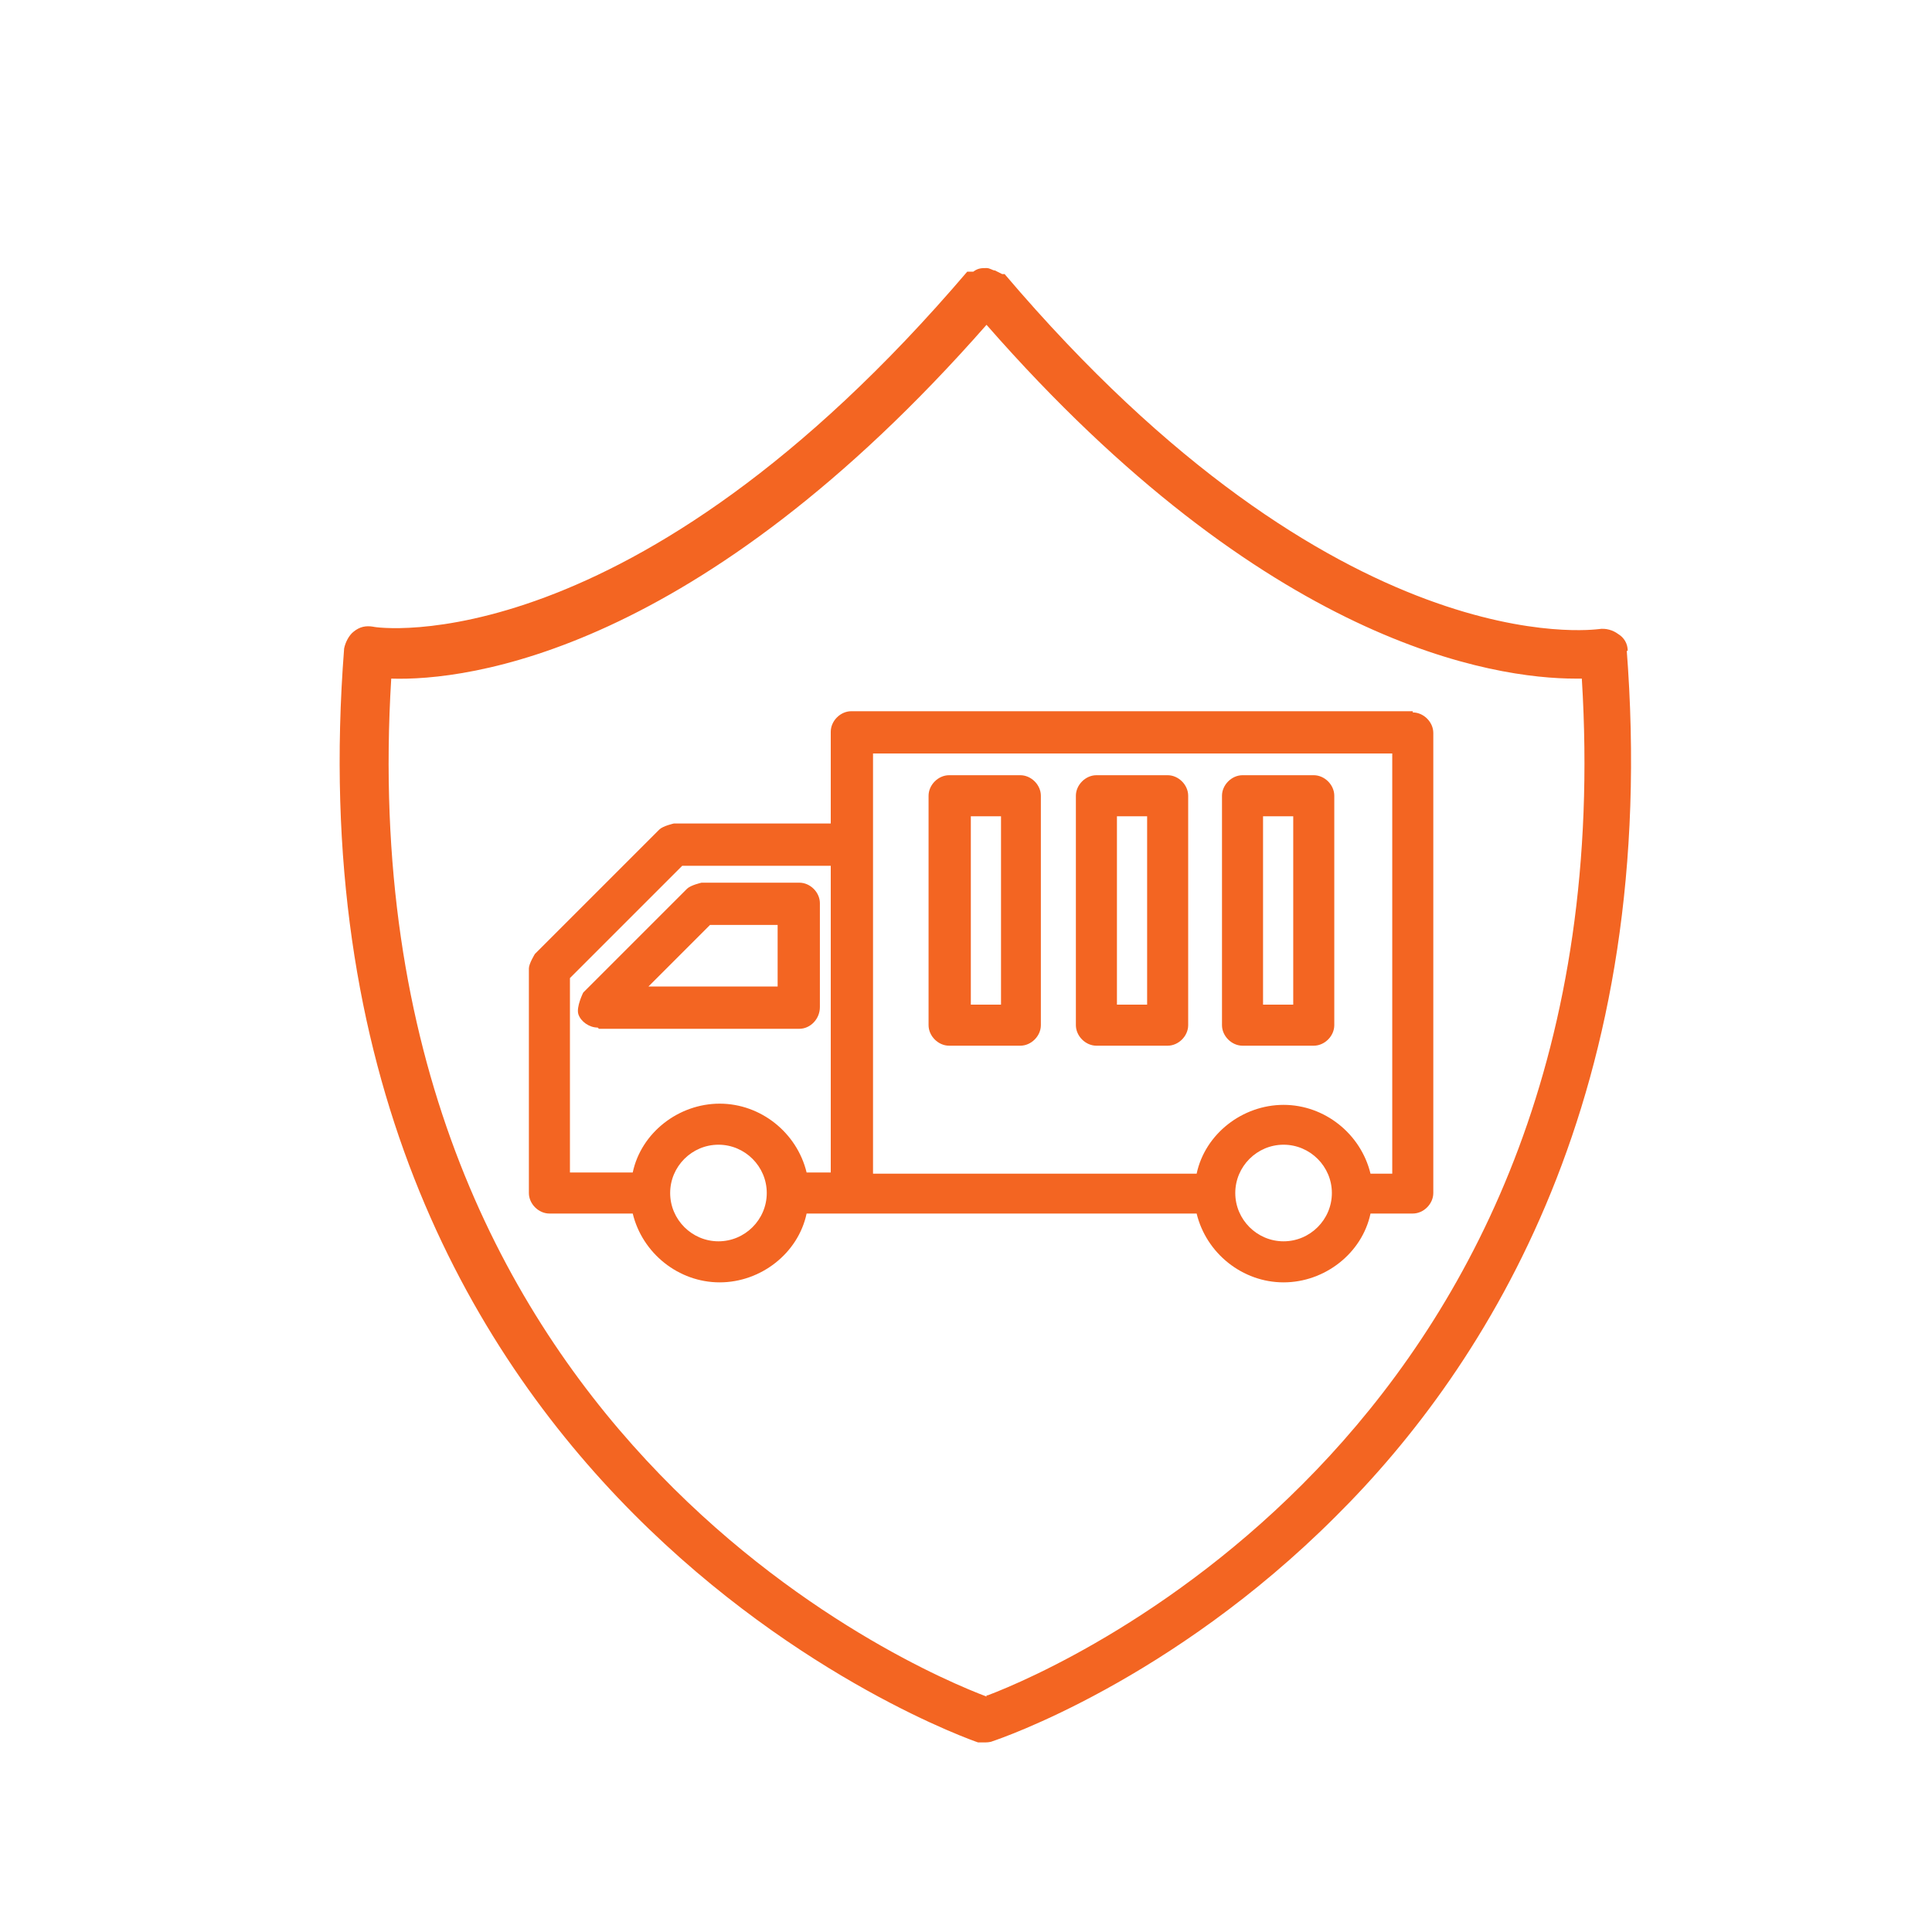
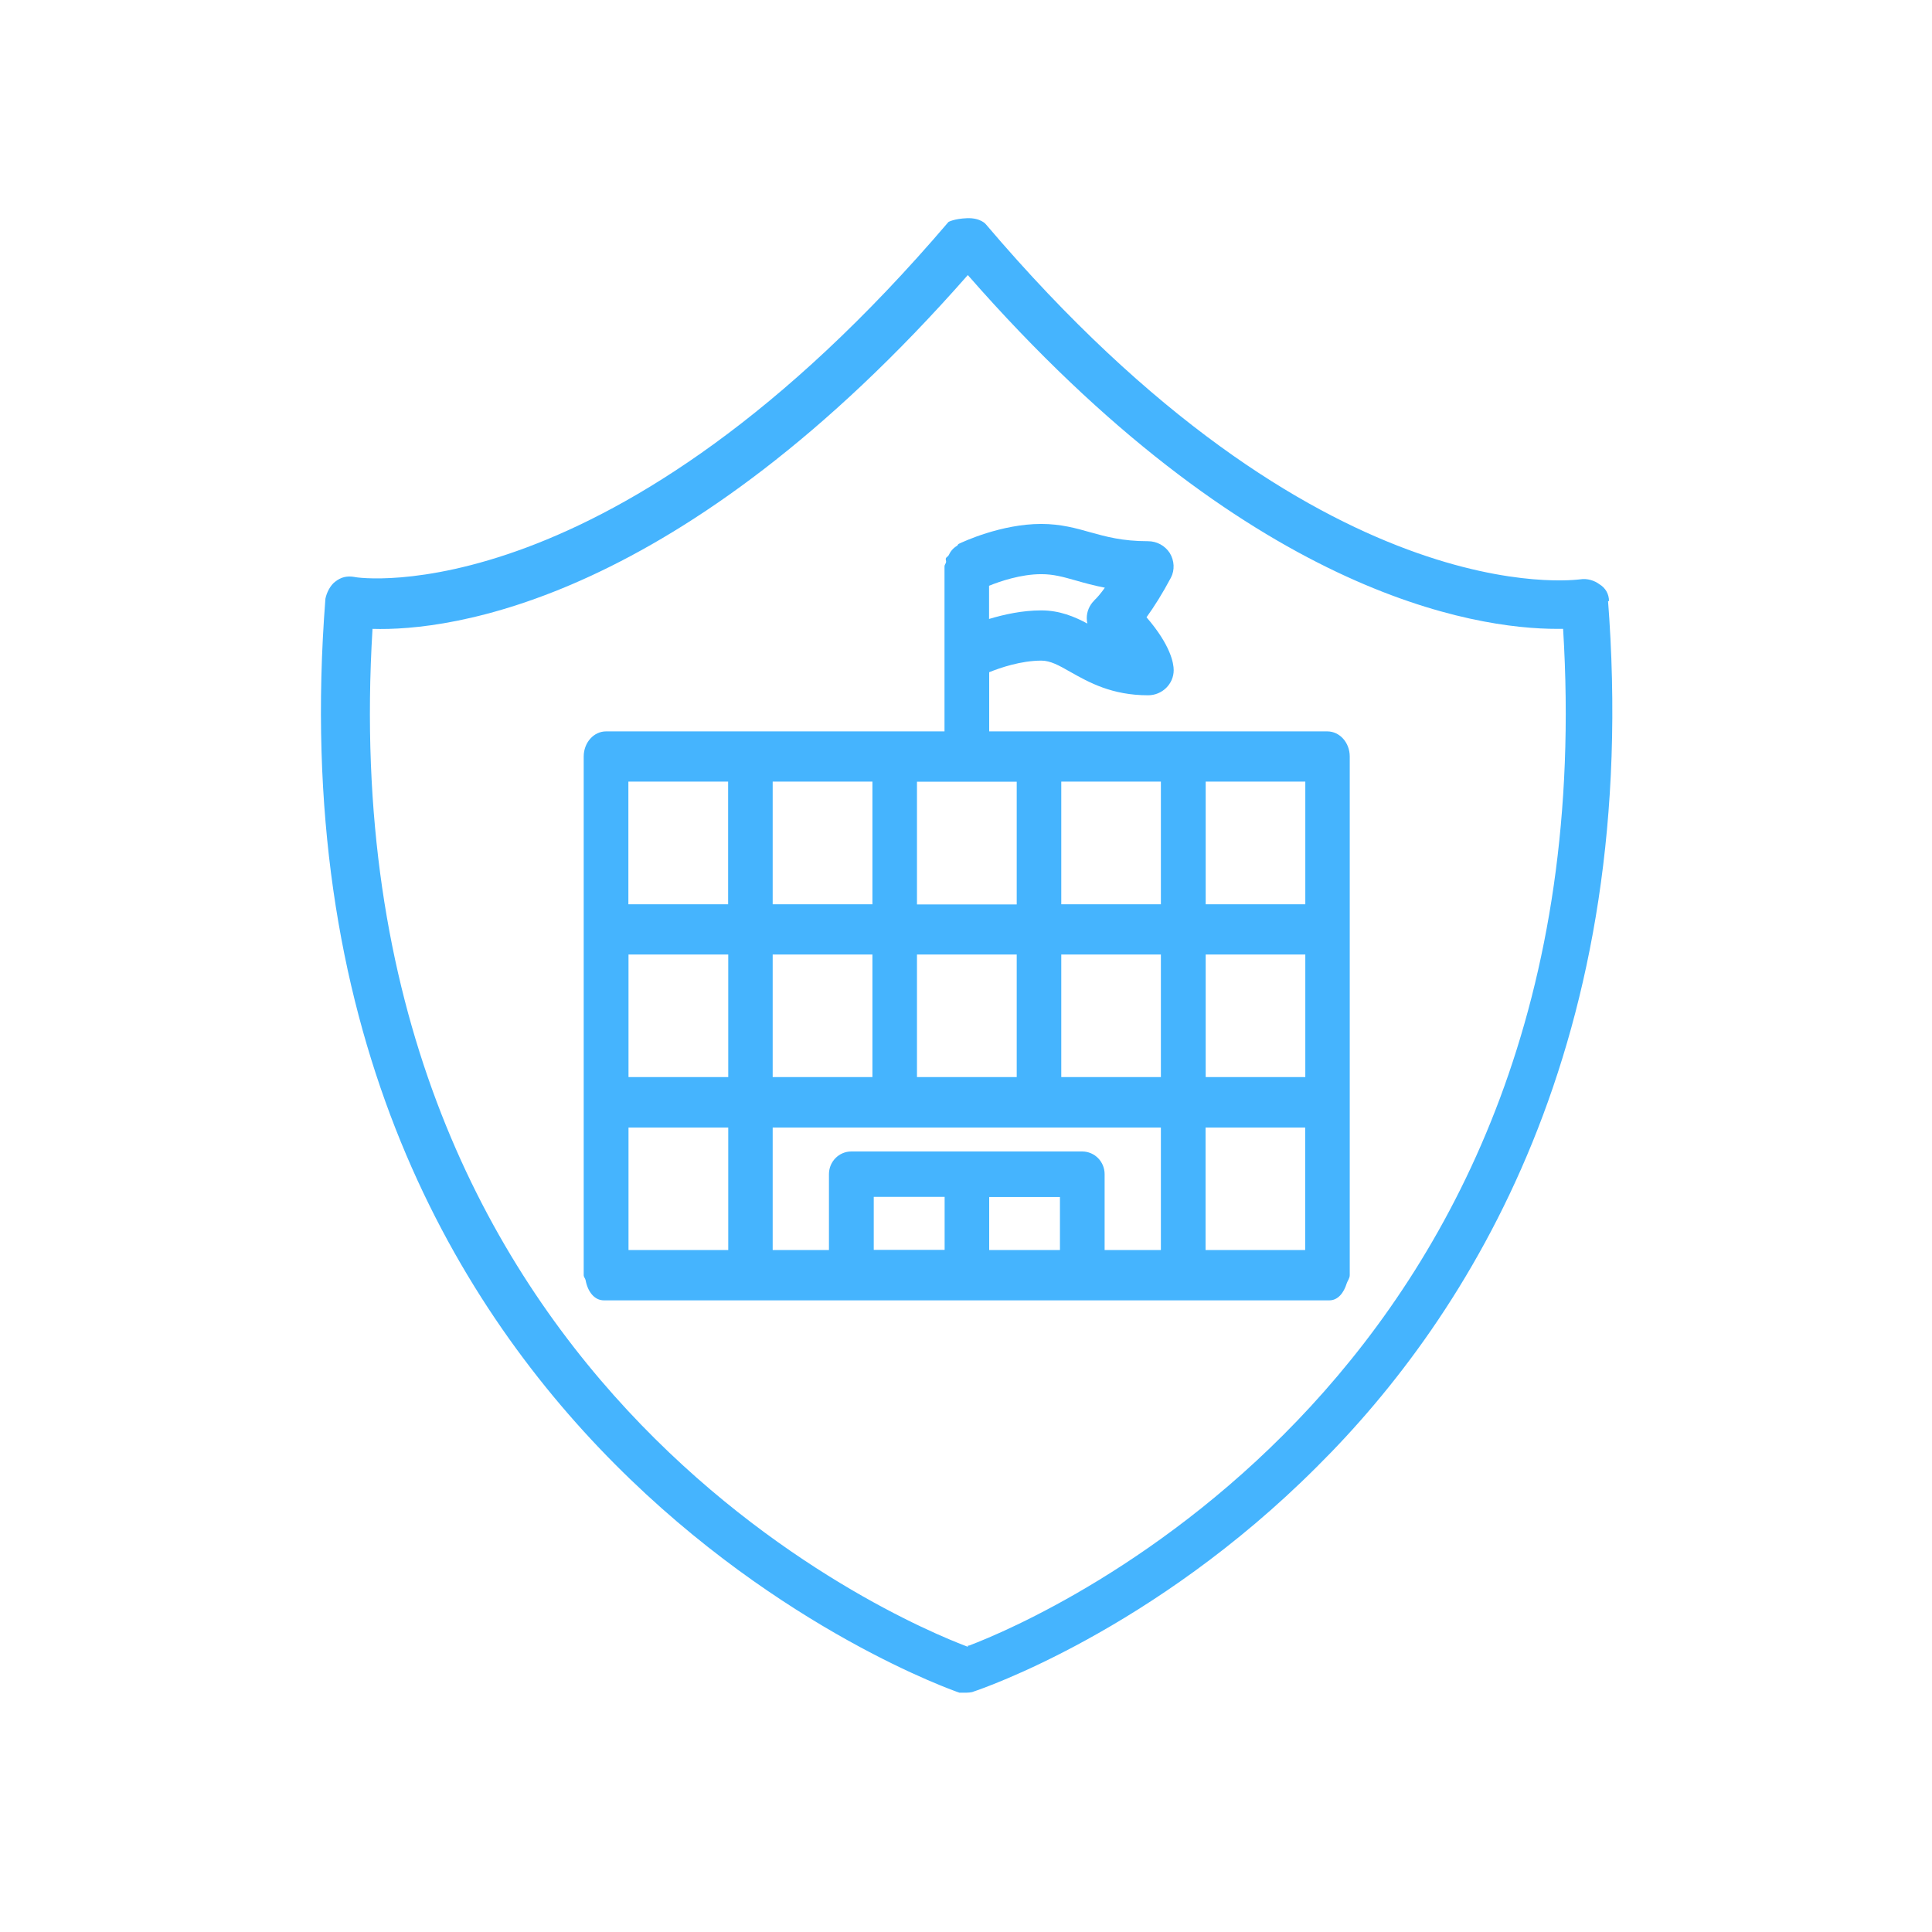
<svg xmlns="http://www.w3.org/2000/svg" version="1.1" viewBox="0 0 16 16">
  <defs>
    <style>
      .cls-1 {
-         fill: #f36522;
+         fill: #45b4fe;
      }
    </style>
  </defs>
  <g>
    <g id="Layer_1">
      <g id="Layer_1-2" data-name="Layer_1">
-         <g>
-           <path class="cls-1" d="M4.96,8.52h1.66c.09,0,.17-.08.17-.18v-.86c0-.09-.08-.17-.17-.17h-.81s-.09.02-.12.05l-.86.86s-.06.12-.04.18c.02.06.09.11.16.11h0ZM5.37,8.17l.51-.51h.56v.51h-1.07Z" />
-           <path class="cls-1" d="M11.7,5.89h-4.65c-.09,0-.17.08-.17.17v.76h-1.3s-.09.02-.12.05l-1.03,1.03s-.05.08-.05.12v1.86c0,.09.08.17.17.17h.69c.08.33.38.57.72.57s.65-.24.72-.57h3.23c.08.33.38.57.72.57s.65-.24.72-.57h.35c.09,0,.17-.08.17-.17v-3.81c0-.09-.08-.17-.17-.17h0ZM10.63,9.48c.22,0,.4.18.4.4s-.18.4-.4.4-.4-.18-.4-.4.18-.4.4-.4ZM11.53,6.24v3.48h-.18c-.08-.33-.38-.57-.72-.57s-.65.24-.72.57h-2.68v-3.48h4.32,0ZM5.95,9.48c.22,0,.4.18.4.4s-.18.4-.4.4-.4-.18-.4-.4.18-.4.4-.4ZM6.88,7.16v2.55h-.2c-.08-.33-.38-.57-.72-.57s-.65.24-.72.57h-.52v-1.61l.93-.93h1.24Z" />
-           <path class="cls-1" d="M7.86,8.66h.59c.09,0,.17-.08.17-.17v-1.9c0-.09-.08-.17-.17-.17h-.59c-.09,0-.17.08-.17.17v1.9c0,.09.08.17.17.17ZM8.04,8.32v-1.56h.25v1.56h-.25Z" />
-           <path class="cls-1" d="M9.08,8.66h.59c.09,0,.17-.08.17-.17v-1.9c0-.09-.08-.17-.17-.17h-.59c-.09,0-.17.08-.17.17v1.9c0,.09.08.17.17.17ZM9.25,8.32v-1.56h.25v1.56h-.25Z" />
-           <path class="cls-1" d="M10.29,8.66h.59c.09,0,.17-.08.17-.17v-1.9c0-.09-.08-.17-.17-.17h-.59c-.09,0-.17.08-.17.17v1.9c0,.09.08.17.17.17ZM10.46,8.32v-1.56h.25v1.56h-.25Z" />
+         <g id="Layer_1-3" data-name="Layer_1">
+           <g id="Layer_1-3">
+             <g id="Layer_1-2-2">
+               <g id="Layer_1-2-3">
+                 <path class="cls-1" d="M13.325,4.978c0-.06-.03-.11-.08-.14-.04-.03-.1-.05-.16-.04-.02,0-2.15.32-4.92-2.94,0,0-.042-.055-.156-.051-.107.004-.154.031-.154.031-2.78,3.26-4.9,2.95-4.92,2.94-.06-.01-.11,0-.16.04-.04.03-.07.09-.08.14-.55,7.05,5.19,9.04,5.25,9.06h.06s.04,0,.06-.01c.06-.02,1.48-.5,2.84-1.86,1.26-1.25,2.7-3.52,2.41-7.2v.03s.01,0,.01-0ZM8.015,13.638c-.56-.21-5.31-2.2-4.93-8.43.63.02,2.54-.21,4.93-2.93,2.32,2.65,4.2,2.93,4.88,2.93h.05c.38,6.17-4.31,8.19-4.92,8.42h-.01v.01Z" />
+               </g>
+             </g>
+           </g>
        </g>
      </g>
-       <g id="Layer_1-3" data-name="Layer_1">
-         <path class="cls-1" d="M13.48,5.39c0-.06-.03-.11-.08-.14-.04-.03-.1-.05-.16-.04-.02,0-2.15.32-4.92-2.94,0,0-.02,0-.02,0h0s-.04-.02-.06-.03c-.02,0-.04-.02-.07-.02-.04,0-.07,0-.11.03h-.02s-.02,0-.03,0c-2.78,3.26-4.9,2.95-4.92,2.94-.06-.01-.11,0-.16.04-.04.03-.07.09-.08.14-.55,7.05,5.19,9.04,5.25,9.06h.06s.04,0,.06-.01c.06-.02,1.48-.5,2.84-1.86,1.26-1.25,2.7-3.52,2.41-7.2v.03ZM8.17,14.05c-.56-.21-5.31-2.2-4.93-8.43.63.02,2.54-.21,4.93-2.93,2.32,2.65,4.2,2.93,4.88,2.93h.05c.38,6.17-4.31,8.19-4.92,8.42h-.01Z" />
-       </g>
+       <path class="cls-1" d="M10.994,6.057h-2.802v-.49c.089-.036.262-.096.432-.096.075,0,.145.039.243.095.151.085.341.192.641.192.116,0,.212-.093.212-.208,0-.055-.023-.204-.225-.438.065-.09.134-.2.202-.328.033-.063.029-.142-.01-.205-.04-.061-.107-.097-.18-.097-.213,0-.348-.038-.478-.074-.113-.032-.242-.069-.406-.069-.331,0-.648.148-.683.165-.007.003-.008.012-.014.016-.032.019-.053.043-.07.079-.005.01-.019.014-.023.026-.003.01.004.02.002.03-.002.013-.013.022-.013.035v1.367h-2.803c-.102,0-.185.093-.185.208v4.295c0,.017.013.027.016.043.017.093.072.166.151.166h6.008c.071,0,.12-.062.144-.141.008-.023.025-.042.025-.068v-4.295c0-.115-.083-.208-.186-.208ZM8.42,6.474v1.016h-.826v-1.016h.826ZM10.81,7.489h-.825v-1.016h.825v1.016ZM10.81,8.92h-.825v-1.015h.825v1.015ZM5.205,7.905h.826v1.015h-.826v-1.015ZM8.789,7.905h.825v1.015h-.825v-1.015ZM7.594,7.905h.826v1.015h-.826v-1.015ZM6.399,7.905h.826v1.015h-.826v-1.015ZM9.614,7.489h-.825v-1.016h.825v1.016ZM7.225,7.489h-.826v-1.016h.826v1.016ZM9.984,9.338h.825v1.014h-.825v-1.014ZM6.03,7.489h-.826v-1.016h.826v1.016ZM5.205,9.338h.826v1.014h-.826v-1.014ZM6.399,10.352v-1.014h3.215v1.014h-.466v-.628c0-.104-.083-.188-.186-.188h-1.912c-.102,0-.185.084-.185.188v.628h-.467ZM8.192,10.352v-.439h.586v.439h-.586ZM7.236,9.912h.587v.439h-.587v-.439ZM9.062,4.973c-.04.039-.062.092-.062.147,0,.015.002.03.005.044-.106-.057-.229-.109-.382-.109-.157,0-.309.034-.432.071v-.275c.089-.036.262-.096.432-.096.102,0,.179.022.289.053.066.019.145.041.238.059-.032.045-.062.081-.089.106Z" />
    </g>
  </g>
</svg>
